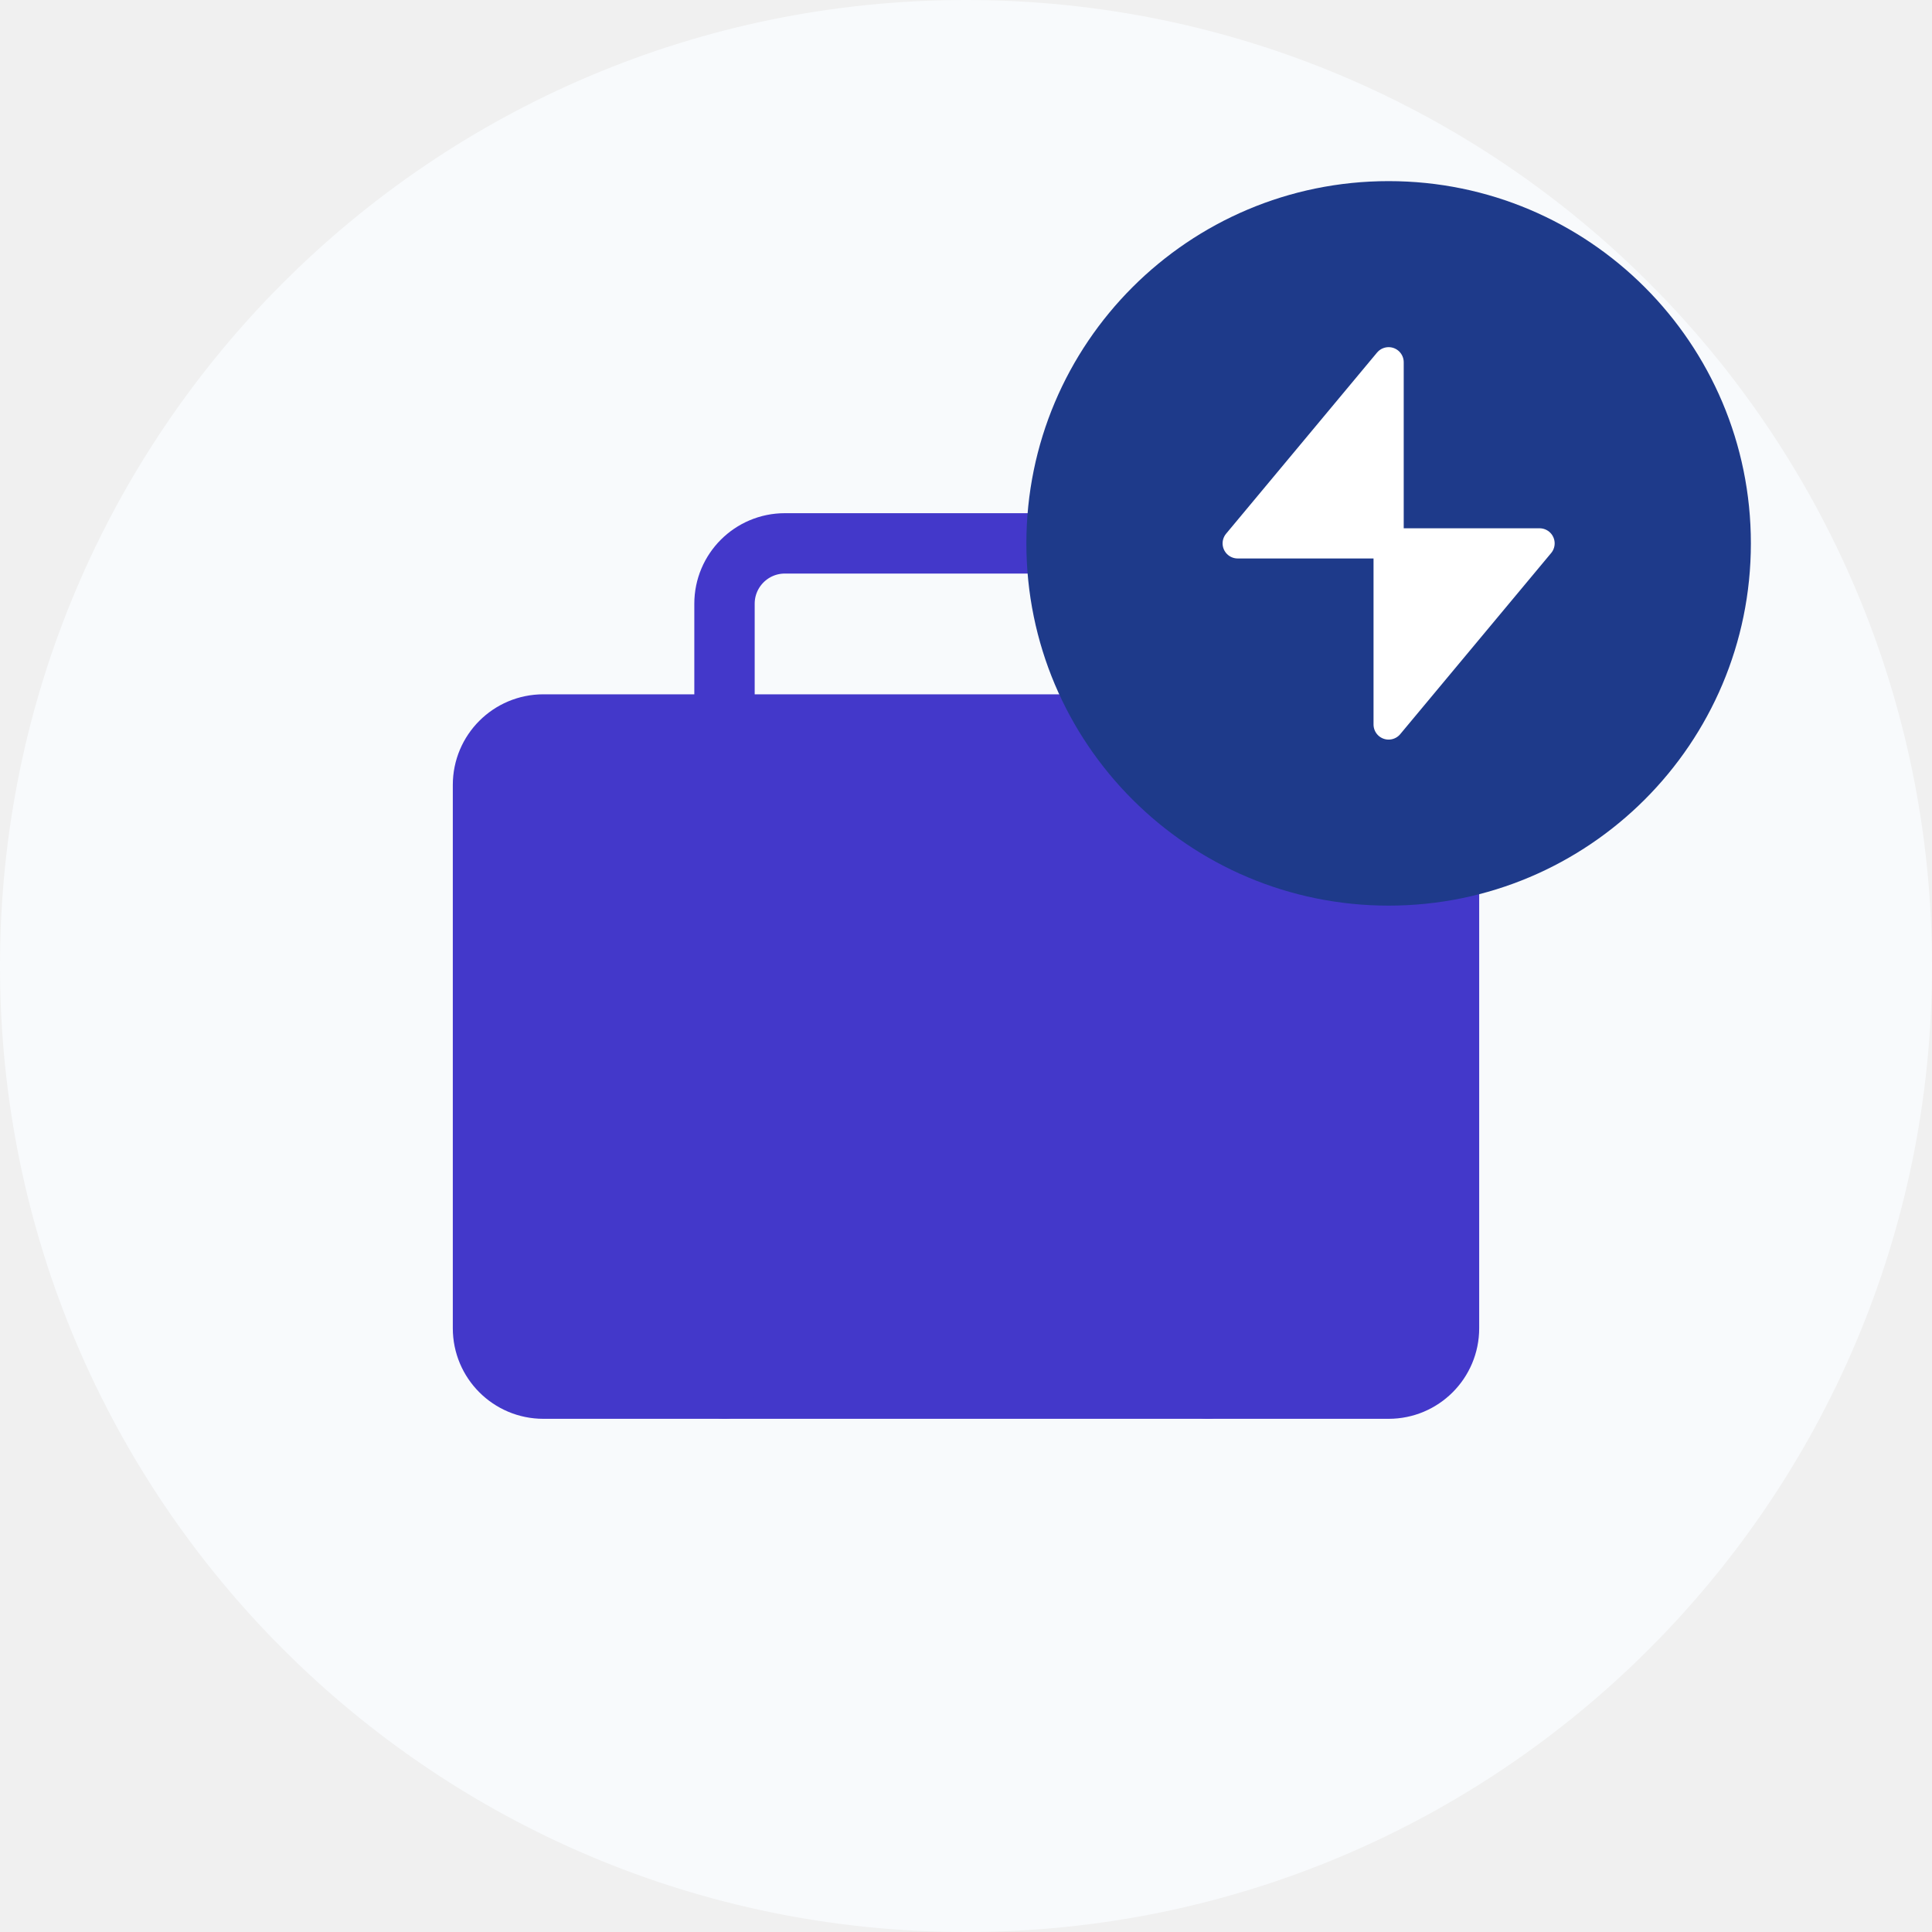
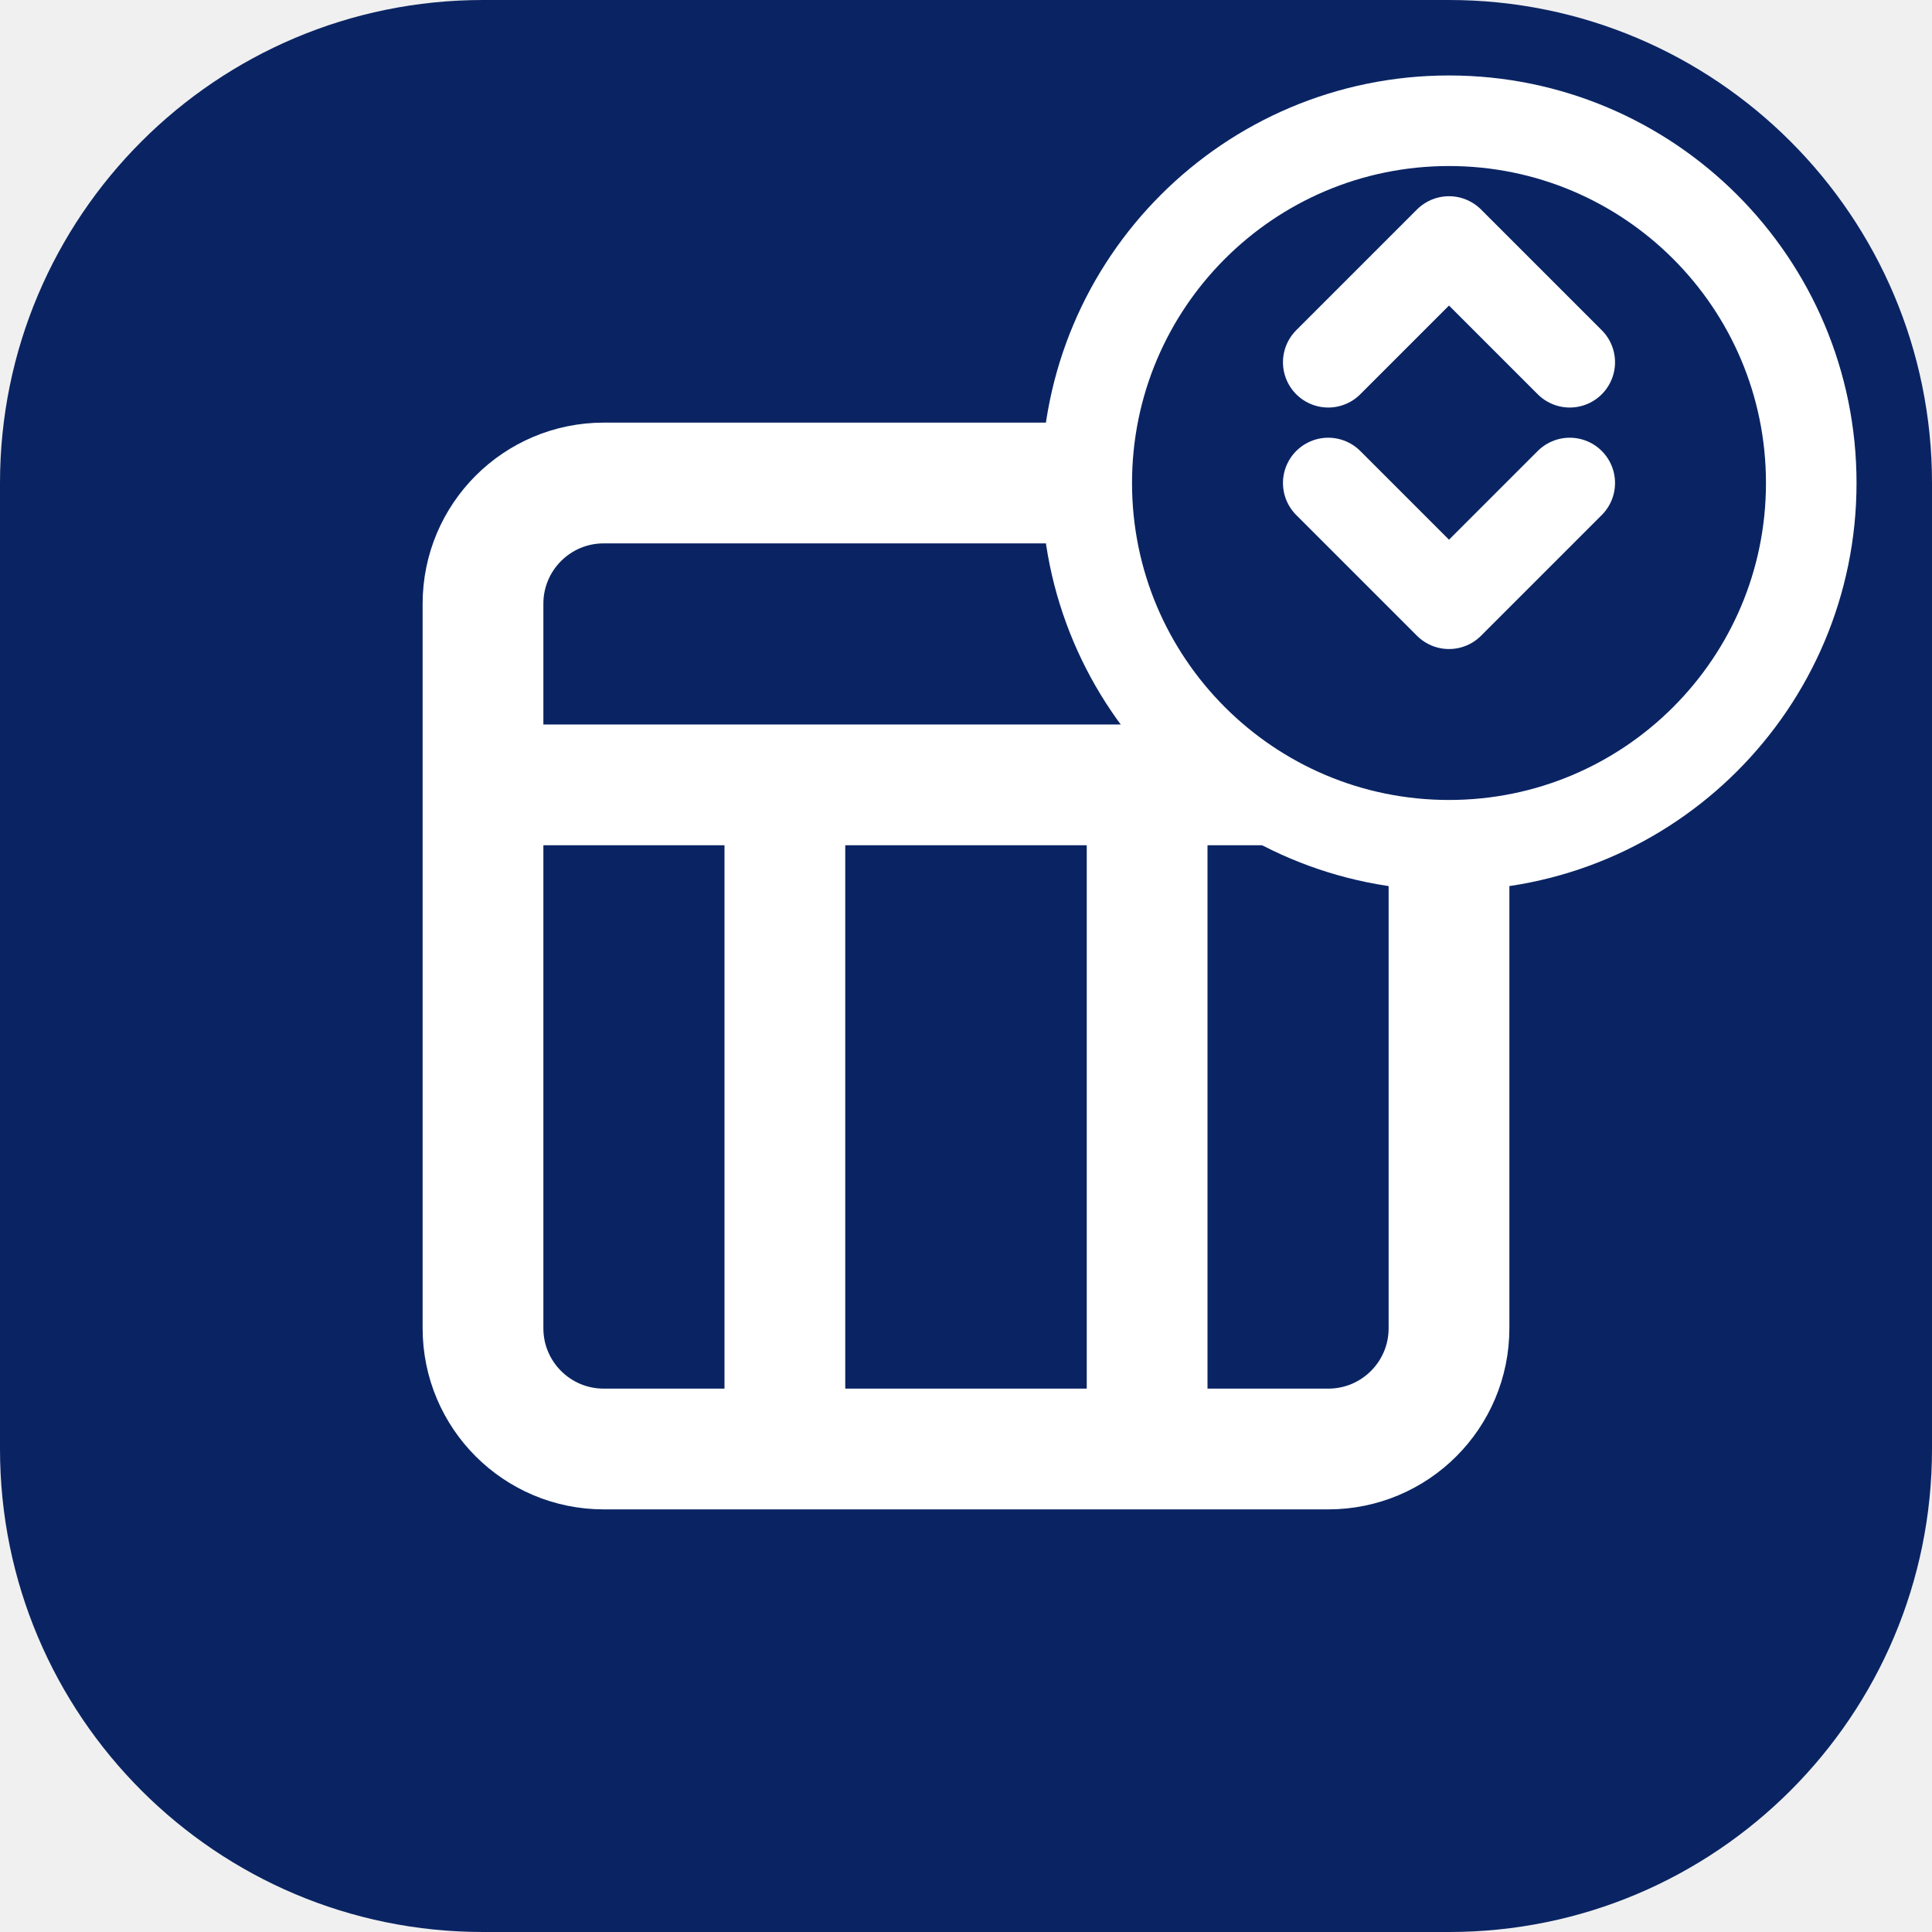
- <svg xmlns="http://www.w3.org/2000/svg" width="64" height="64" viewBox="0 0 64 64" fill="none">
-   <circle cx="32" cy="32" r="32" fill="#f8fafc" />
-   <path d="M18 24H46C47.105 24 48 24.895 48 26V44C48 45.105 47.105 46 46 46H18C16.895 46 16 45.105 16 44V26C16 24.895 16.895 24 18 24Z" fill="#4338ca" stroke="#4338ca" stroke-width="2" stroke-linejoin="round" />
-   <path d="M24 46V20C24 18.895 24.895 18 26 18H38C39.105 18 40 18.895 40 20V46" stroke="#4338ca" stroke-width="2" stroke-linecap="round" stroke-linejoin="round" />
-   <circle cx="46" cy="18" r="12" fill="#1e3a8a" />
-   <path d="M46 12L41 18H46L46 24L51 18H46L46 12Z" fill="white" stroke="white" stroke-width="1" stroke-linecap="round" stroke-linejoin="round" />
+ <svg xmlns="http://www.w3.org/2000/svg" width="32" height="32" viewBox="0 0 32 32" fill="none">
+   <rect width="32" height="32" rx="8" fill="#0a2463" />
+   <path d="M8 10C8 8.895 8.895 8 10 8H22C23.105 8 24 8.895 24 10V22C24 23.105 23.105 24 22 24H10C8.895 24 8 23.105 8 22V10Z" stroke="white" stroke-width="2" />
+   <path d="M8 13H24" stroke="white" stroke-width="2" />
+   <path d="M13 24V13" stroke="white" stroke-width="2" />
+   <path d="M19 24V13" stroke="white" stroke-width="2" />
+   <circle cx="24" cy="8" r="6" fill="#0a2463" stroke="white" stroke-width="1.5" />
+   <path d="M22 8L24 10L26 8M22 6L24 4L26 6" stroke="white" stroke-width="1.5" stroke-linecap="round" stroke-linejoin="round" />
</svg>
